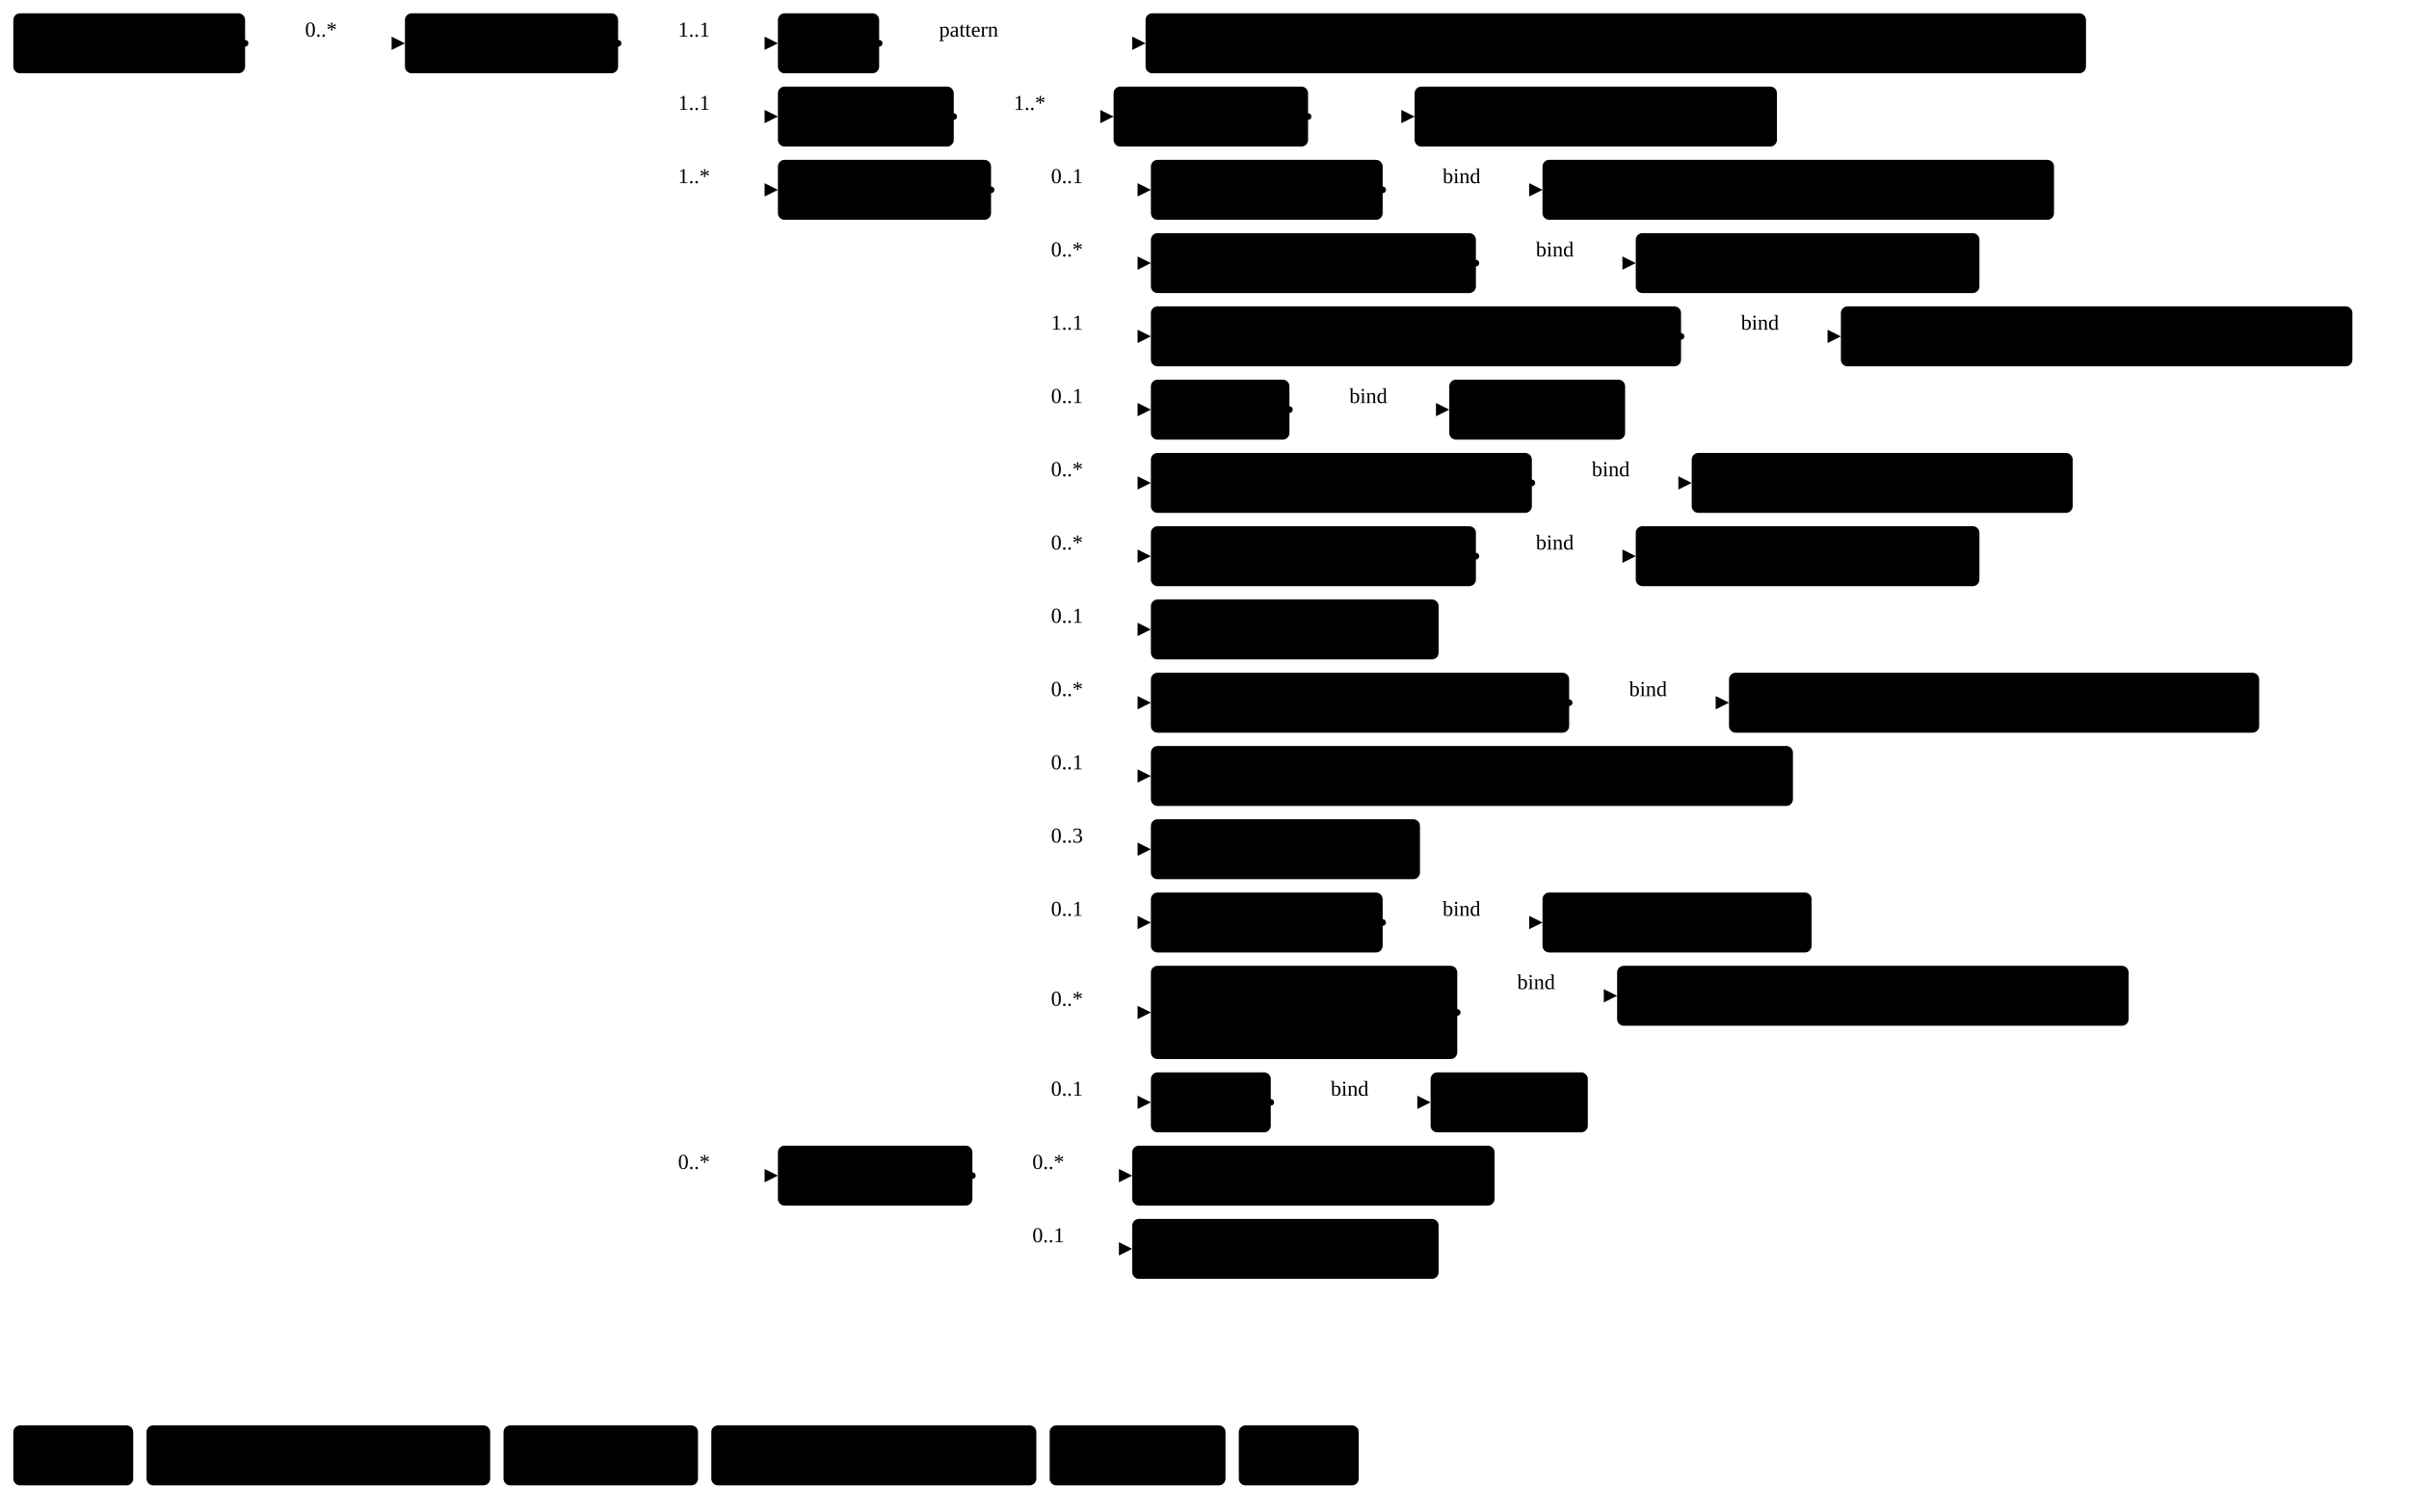
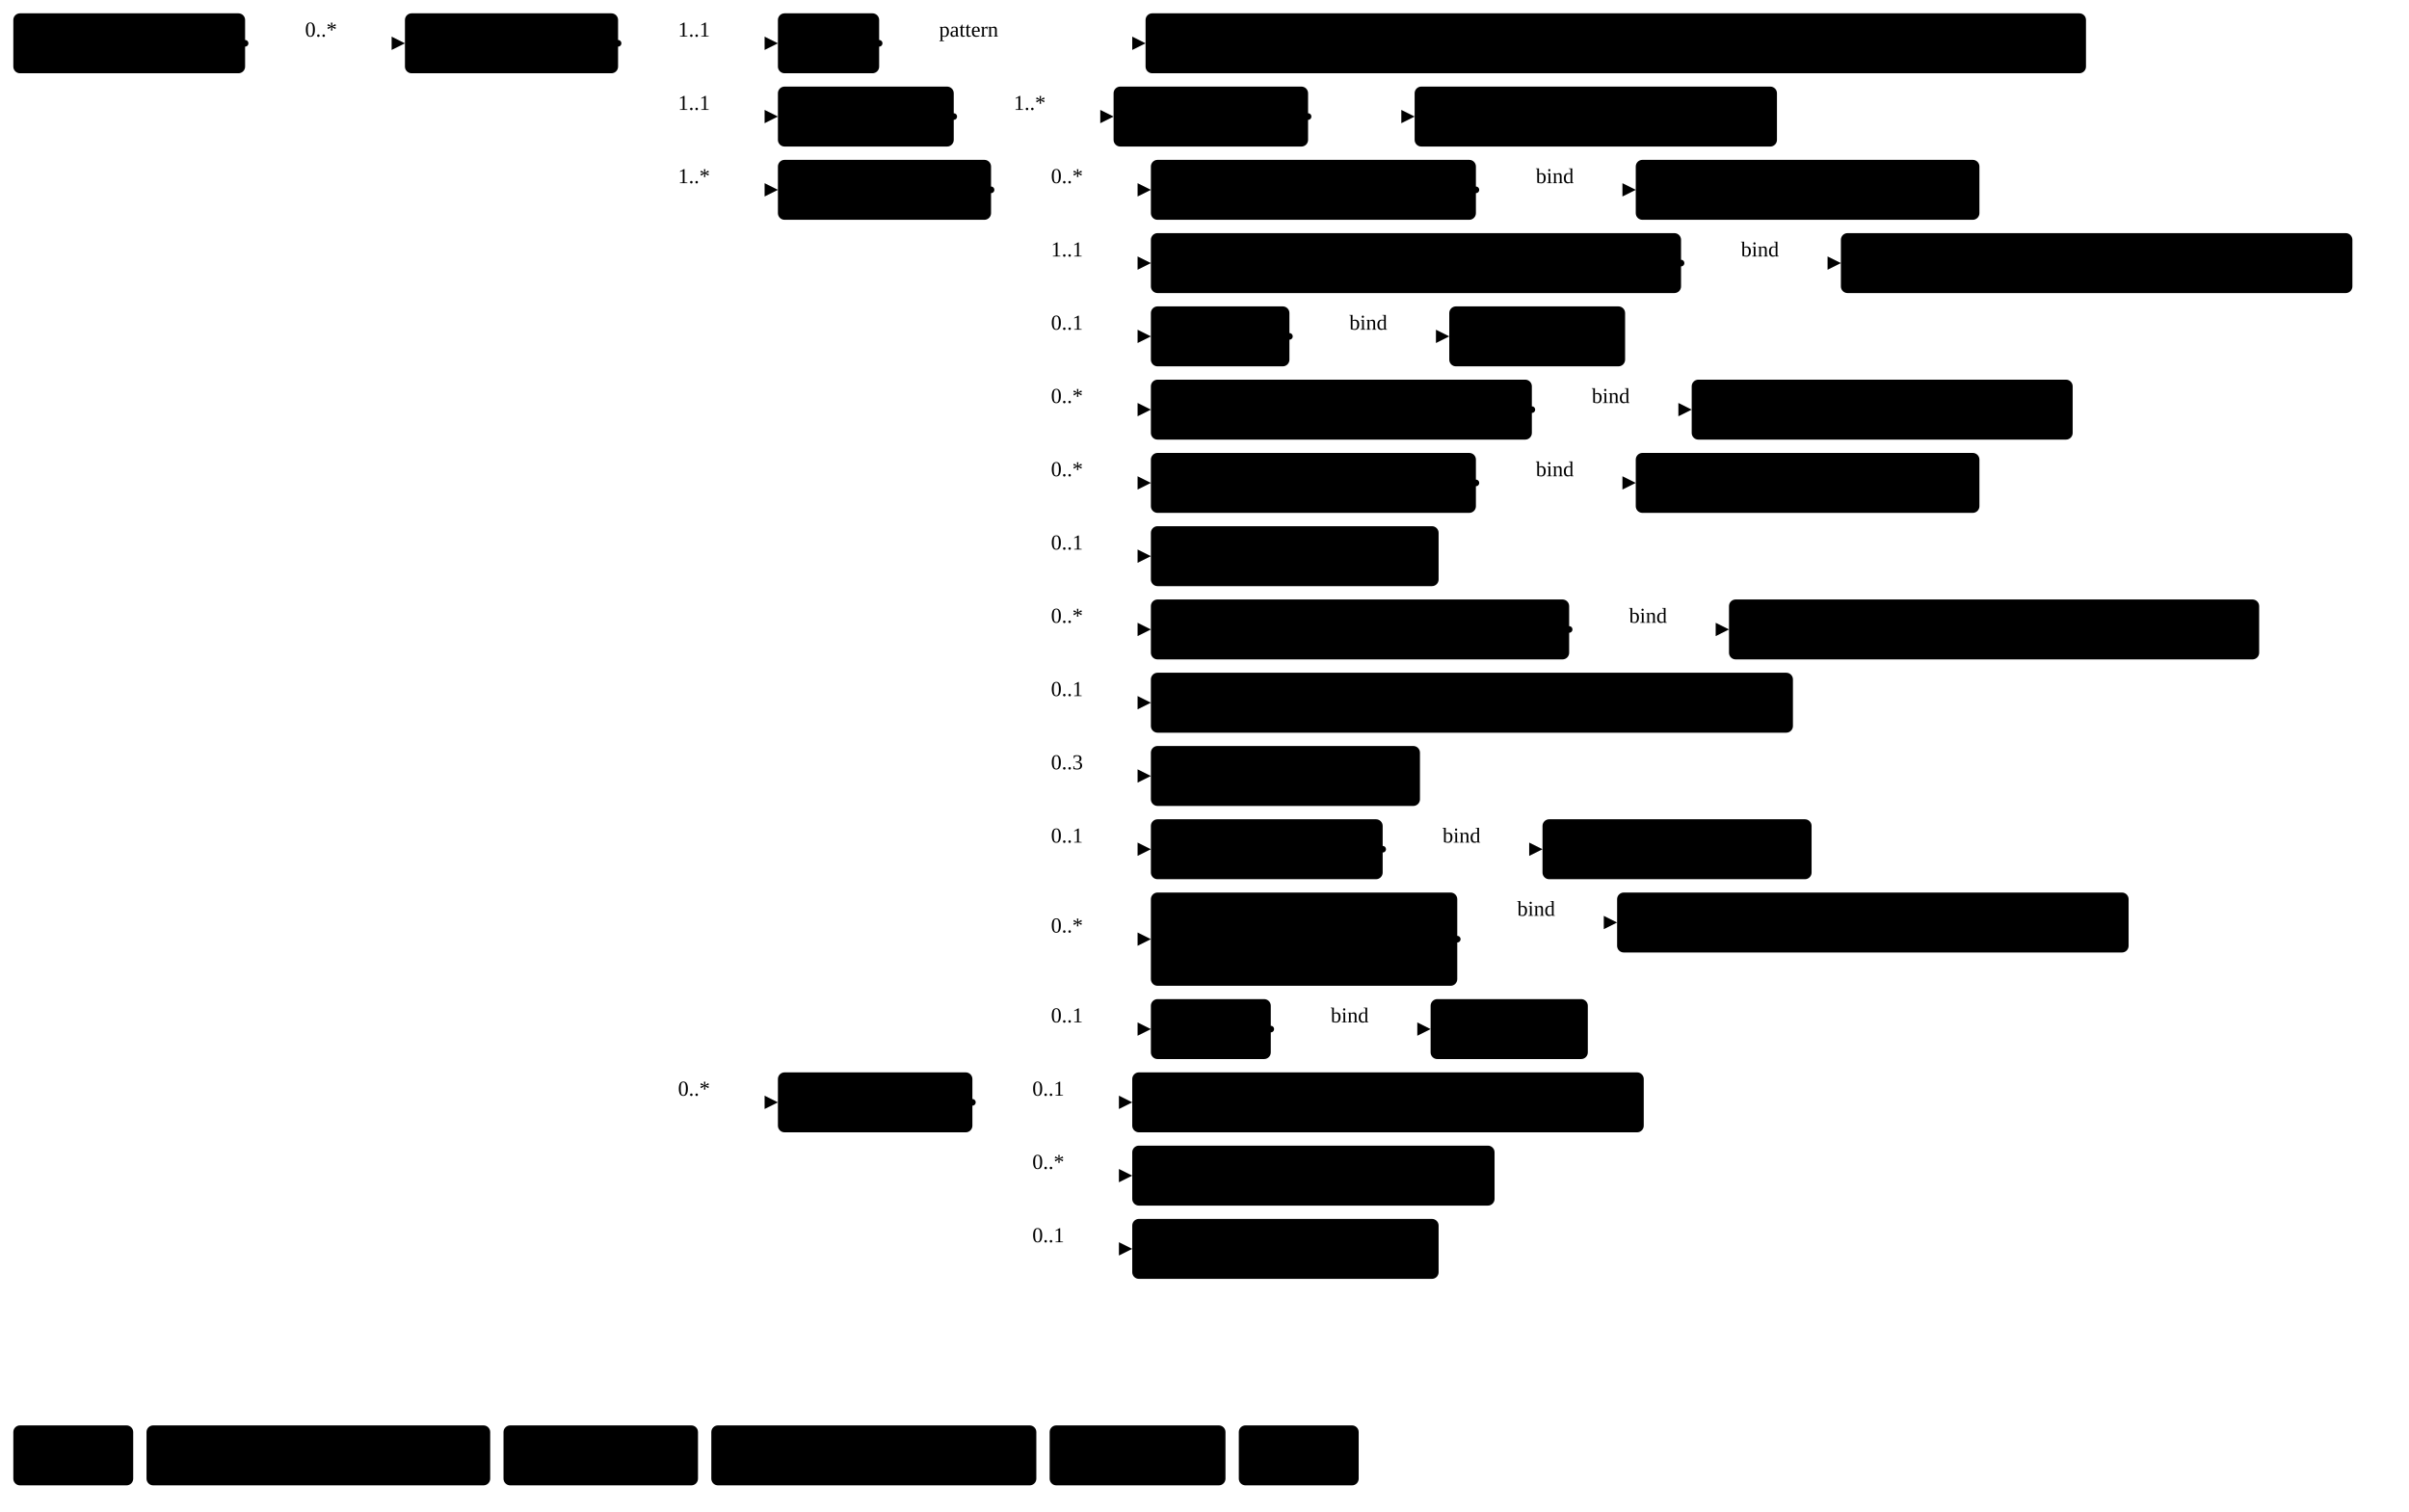
<svg xmlns="http://www.w3.org/2000/svg" version="1.1" width="1356.37" height="851.25">
  <defs>
    <marker id="arrowStart" markerWidth="3.75" markerHeight="3.75" markerUnits="px" refX="1.88" refY="1.88">
      <circle class="connector" cx="1.88" cy="1.88" r="1.88" />
    </marker>
    <marker id="arrowEnd" markerWidth="7.5" markerHeight="7.5" markerUnits="px" refX="7.5" refY="3.75">
      <polygon class="connector" points="0 0 7.5 3.75 0 7.5" />
    </marker>
  </defs>
  <g>
    <g transform="translate(7.5 7.5)">
      <a href="StructureDefinition-MGFinding.html" target="_top">
        <rect class="profile" x="0" y="0" width="130.5" height="33.75" rx="3.75" ry="3.75" />
      </a>
      <a href="StructureDefinition-MGFinding.html" target="_top">
        <text x="65.25" y="22.5" text-anchor="middle" class="profile">Mg Findings</text>
      </a>
    </g>
    <line class="connector" marker-end="url(#arrowEnd)" x1="168" y1="24.38" x2="228" y2="24.38" />
    <text x="171.75" y="20.62" text-anchor="right" class="lhsText">0..*</text>
    <line class="connector" marker-start="url(#arrowStart)" x1="138" y1="24.38" x2="168" y2="24.38" />
    <line class="connector" x1="168" y1="24.38" x2="168" y2="24.38" />
  </g>
  <g>
    <g transform="translate(228 7.5)">
      <a href="StructureDefinition-AbnormalityLymphNode.html" target="_top">
        <rect class="focus" x="0" y="0" width="120" height="33.75" rx="3.75" ry="3.75" />
      </a>
      <a href="StructureDefinition-AbnormalityLymphNode.html" target="_top">
        <text x="60" y="22.5" text-anchor="middle" class="focus">Lymph Node</text>
      </a>
    </g>
    <line class="connector" marker-end="url(#arrowEnd)" x1="378" y1="24.38" x2="438" y2="24.38" />
    <text x="381.75" y="20.62" text-anchor="right" class="lhsText">1..1</text>
    <line class="connector" marker-end="url(#arrowEnd)" x1="378" y1="65.62" x2="438" y2="65.62" />
    <text x="381.75" y="61.88" text-anchor="right" class="lhsText">1..1</text>
    <line class="connector" marker-end="url(#arrowEnd)" x1="378" y1="106.88" x2="438" y2="106.88" />
    <text x="381.75" y="103.12" text-anchor="right" class="lhsText">1..*</text>
-     <line class="connector" marker-end="url(#arrowEnd)" x1="378" y1="661.88" x2="438" y2="661.88" />
-     <text x="381.75" y="658.12" text-anchor="right" class="lhsText">0..*</text>
+     <line class="connector" marker-end="url(#arrowEnd)" x1="378" y1="620.62" x2="438" y2="620.62" />
+     <text x="381.75" y="616.88" text-anchor="right" class="lhsText">0..*</text>
    <line class="connector" marker-start="url(#arrowStart)" x1="348" y1="24.38" x2="378" y2="24.38" />
-     <line class="connector" x1="378" y1="24.38" x2="378" y2="661.88" />
+     <line class="connector" x1="378" y1="24.38" x2="378" y2="620.62" />
  </g>
  <g>
    <g transform="translate(438 7.5)">
      <a href="StructureDefinition-AbnormalityLymphNode-definitions.html#Observation.code" target="_top">
        <rect class="element" x="0" y="0" width="57" height="33.75" rx="3.75" ry="3.75" />
      </a>
      <a href="StructureDefinition-AbnormalityLymphNode-definitions.html#Observation.code" target="_top">
        <text x="28.5" y="22.5" text-anchor="middle" class="element">Code</text>
      </a>
    </g>
    <line class="connector" marker-end="url(#arrowEnd)" x1="525" y1="24.38" x2="645" y2="24.38" />
    <text x="528.75" y="20.62" text-anchor="right" class="lhsText">pattern </text>
    <line class="connector" marker-start="url(#arrowStart)" x1="495" y1="24.38" x2="525" y2="24.38" />
    <line class="connector" x1="525" y1="24.38" x2="525" y2="24.38" />
  </g>
  <g>
    <g transform="translate(645 7.5)">
      <a href="http://hl7.org/fhir/us/breast-radiology/CodeSystem/ObservationCodesCS" target="_top">
        <rect class="value" x="0" y="0" width="529.5" height="33.75" rx="3.75" ry="3.75" />
      </a>
      <a href="http://hl7.org/fhir/us/breast-radiology/CodeSystem/ObservationCodesCS" target="_top">
        <text x="264.75" y="22.5" text-anchor="middle" class="value">ObservationCodesCS#bnormalityLymphNodeObservation</text>
      </a>
    </g>
  </g>
  <g>
    <g transform="translate(438 48.75)">
      <a href="StructureDefinition-AbnormalityLymphNode-definitions.html#Observation.bodySite" target="_top">
        <rect class="element" x="0" y="0" width="99" height="33.75" rx="3.75" ry="3.75" />
      </a>
      <a href="StructureDefinition-AbnormalityLymphNode-definitions.html#Observation.bodySite" target="_top">
        <text x="49.5" y="22.5" text-anchor="middle" class="element">BodySite</text>
      </a>
    </g>
    <line class="connector" marker-end="url(#arrowEnd)" x1="567" y1="65.62" x2="627" y2="65.62" />
    <text x="570.75" y="61.88" text-anchor="right" class="lhsText">1..*</text>
    <line class="connector" marker-start="url(#arrowStart)" x1="537" y1="65.62" x2="567" y2="65.62" />
    <line class="connector" x1="567" y1="65.62" x2="567" y2="65.62" />
  </g>
  <g>
    <g transform="translate(627 48.75)">
      <a href="StructureDefinition-AbnormalityLymphNode-definitions.html#Observation.bodySite.extension" target="_top">
        <rect class="element" x="0" y="0" width="109.5" height="33.75" rx="3.75" ry="3.75" />
      </a>
      <a href="StructureDefinition-AbnormalityLymphNode-definitions.html#Observation.bodySite.extension" target="_top">
        <text x="54.75" y="22.5" text-anchor="middle" class="element">extension</text>
      </a>
    </g>
    <line class="connector" marker-end="url(#arrowEnd)" x1="766.5" y1="65.62" x2="796.5" y2="65.62" />
    <line class="connector" marker-start="url(#arrowStart)" x1="736.5" y1="65.62" x2="766.5" y2="65.62" />
    <line class="connector" x1="766.5" y1="65.62" x2="766.5" y2="65.62" />
  </g>
  <g>
    <g transform="translate(796.5 48.75)">
      <a href="StructureDefinition-BreastBodyLocationExtension.html" target="_top">
        <rect class="extension" x="0" y="0" width="204" height="33.75" rx="3.75" ry="3.75" />
      </a>
      <a href="StructureDefinition-BreastBodyLocationExtension.html" target="_top">
        <text x="102" y="22.5" text-anchor="middle" class="extension">BreastBodyLocation</text>
      </a>
    </g>
  </g>
  <g>
    <g transform="translate(438 90)">
      <a href="StructureDefinition-AbnormalityLymphNode-definitions.html#Observation.component" target="_top">
        <rect class="element" x="0" y="0" width="120" height="33.75" rx="3.75" ry="3.75" />
      </a>
      <a href="StructureDefinition-AbnormalityLymphNode-definitions.html#Observation.component" target="_top">
        <text x="60" y="22.5" text-anchor="middle" class="element">Components</text>
      </a>
    </g>
    <line class="connector" marker-end="url(#arrowEnd)" x1="588" y1="106.88" x2="648" y2="106.88" />
-     <text x="591.75" y="103.12" text-anchor="right" class="lhsText">0..1</text>
+     <text x="591.75" y="103.12" text-anchor="right" class="lhsText">0..*</text>
    <line class="connector" marker-end="url(#arrowEnd)" x1="588" y1="148.12" x2="648" y2="148.12" />
-     <text x="591.75" y="144.38" text-anchor="right" class="lhsText">0..*</text>
+     <text x="591.75" y="144.38" text-anchor="right" class="lhsText">1..1</text>
    <line class="connector" marker-end="url(#arrowEnd)" x1="588" y1="189.38" x2="648" y2="189.38" />
-     <text x="591.75" y="185.62" text-anchor="right" class="lhsText">1..1</text>
+     <text x="591.75" y="185.62" text-anchor="right" class="lhsText">0..1</text>
    <line class="connector" marker-end="url(#arrowEnd)" x1="588" y1="230.62" x2="648" y2="230.62" />
-     <text x="591.75" y="226.88" text-anchor="right" class="lhsText">0..1</text>
+     <text x="591.75" y="226.88" text-anchor="right" class="lhsText">0..*</text>
    <line class="connector" marker-end="url(#arrowEnd)" x1="588" y1="271.88" x2="648" y2="271.88" />
    <text x="591.75" y="268.12" text-anchor="right" class="lhsText">0..*</text>
    <line class="connector" marker-end="url(#arrowEnd)" x1="588" y1="313.12" x2="648" y2="313.12" />
-     <text x="591.75" y="309.38" text-anchor="right" class="lhsText">0..*</text>
+     <text x="591.75" y="309.38" text-anchor="right" class="lhsText">0..1</text>
    <line class="connector" marker-end="url(#arrowEnd)" x1="588" y1="354.38" x2="648" y2="354.38" />
-     <text x="591.75" y="350.62" text-anchor="right" class="lhsText">0..1</text>
+     <text x="591.75" y="350.62" text-anchor="right" class="lhsText">0..*</text>
    <line class="connector" marker-end="url(#arrowEnd)" x1="588" y1="395.62" x2="648" y2="395.62" />
-     <text x="591.75" y="391.88" text-anchor="right" class="lhsText">0..*</text>
+     <text x="591.75" y="391.88" text-anchor="right" class="lhsText">0..1</text>
    <line class="connector" marker-end="url(#arrowEnd)" x1="588" y1="436.88" x2="648" y2="436.88" />
-     <text x="591.75" y="433.12" text-anchor="right" class="lhsText">0..1</text>
+     <text x="591.75" y="433.12" text-anchor="right" class="lhsText">0..3</text>
    <line class="connector" marker-end="url(#arrowEnd)" x1="588" y1="478.12" x2="648" y2="478.12" />
-     <text x="591.75" y="474.38" text-anchor="right" class="lhsText">0..3</text>
-     <line class="connector" marker-end="url(#arrowEnd)" x1="588" y1="519.38" x2="648" y2="519.38" />
-     <text x="591.75" y="515.62" text-anchor="right" class="lhsText">0..1</text>
-     <line class="connector" marker-end="url(#arrowEnd)" x1="588" y1="570" x2="648" y2="570" />
-     <text x="591.75" y="566.25" text-anchor="right" class="lhsText">0..*</text>
-     <line class="connector" marker-end="url(#arrowEnd)" x1="588" y1="620.62" x2="648" y2="620.62" />
-     <text x="591.75" y="616.88" text-anchor="right" class="lhsText">0..1</text>
+     <text x="591.75" y="474.38" text-anchor="right" class="lhsText">0..1</text>
+     <line class="connector" marker-end="url(#arrowEnd)" x1="588" y1="528.75" x2="648" y2="528.75" />
+     <text x="591.75" y="525" text-anchor="right" class="lhsText">0..*</text>
+     <line class="connector" marker-end="url(#arrowEnd)" x1="588" y1="579.38" x2="648" y2="579.38" />
+     <text x="591.75" y="575.62" text-anchor="right" class="lhsText">0..1</text>
    <line class="connector" marker-start="url(#arrowStart)" x1="558" y1="106.88" x2="588" y2="106.88" />
-     <line class="connector" x1="588" y1="106.88" x2="588" y2="620.62" />
+     <line class="connector" x1="588" y1="106.88" x2="588" y2="579.38" />
  </g>
  <g>
    <g transform="translate(648 90)">
-       <a href="StructureDefinition-AbnormalityLymphNode-definitions.html#Observation.component:biRadsAssessmentCategory" target="_top">
-         <rect class="element" x="0" y="0" width="130.5" height="33.75" rx="3.75" ry="3.75" />
-       </a>
-       <a href="StructureDefinition-AbnormalityLymphNode-definitions.html#Observation.component:biRadsAssessmentCategory" target="_top">
-         <text x="65.25" y="22.5" text-anchor="middle" class="element">BiRads Code</text>
-       </a>
-     </g>
-     <line class="connector" marker-end="url(#arrowEnd)" x1="808.5" y1="106.88" x2="868.5" y2="106.88" />
-     <text x="812.25" y="103.12" text-anchor="right" class="lhsText">bind</text>
-     <line class="connector" marker-start="url(#arrowStart)" x1="778.5" y1="106.88" x2="808.5" y2="106.88" />
-     <line class="connector" x1="808.5" y1="106.88" x2="808.5" y2="106.88" />
-   </g>
-   <g>
-     <g transform="translate(868.5 90)">
-       <a href="ValueSet-BiRadsAssessmentCategoryVS.html" target="_top">
-         <rect class="valueSet" x="0" y="0" width="288" height="33.75" rx="3.75" ry="3.75" />
-       </a>
-       <a href="ValueSet-BiRadsAssessmentCategoryVS.html" target="_top">
-         <text x="144" y="22.5" text-anchor="middle" class="valueSet">BiRadsAssessmentCategoryVS</text>
-       </a>
-     </g>
-   </g>
-   <g>
-     <g transform="translate(648 131.25)">
      <a href="StructureDefinition-AbnormalityLymphNode-definitions.html#Observation.component:correspondsWith" target="_top">
        <rect class="element" x="0" y="0" width="183" height="33.75" rx="3.75" ry="3.75" />
      </a>
      <a href="StructureDefinition-AbnormalityLymphNode-definitions.html#Observation.component:correspondsWith" target="_top">
        <text x="91.5" y="22.5" text-anchor="middle" class="element">Corresponds With</text>
      </a>
    </g>
-     <line class="connector" marker-end="url(#arrowEnd)" x1="861" y1="148.12" x2="921" y2="148.12" />
-     <text x="864.75" y="144.38" text-anchor="right" class="lhsText">bind</text>
-     <line class="connector" marker-start="url(#arrowStart)" x1="831" y1="148.12" x2="861" y2="148.12" />
-     <line class="connector" x1="861" y1="148.12" x2="861" y2="148.12" />
-   </g>
-   <g>
-     <g transform="translate(921 131.25)">
+     <line class="connector" marker-end="url(#arrowEnd)" x1="861" y1="106.88" x2="921" y2="106.88" />
+     <text x="864.75" y="103.12" text-anchor="right" class="lhsText">bind</text>
+     <line class="connector" marker-start="url(#arrowStart)" x1="831" y1="106.88" x2="861" y2="106.88" />
+     <line class="connector" x1="861" y1="106.88" x2="861" y2="106.88" />
+   </g>
+   <g>
+     <g transform="translate(921 90)">
      <a href="ValueSet-CorrespondsWithVS.html" target="_top">
        <rect class="valueSet" x="0" y="0" width="193.5" height="33.75" rx="3.75" ry="3.75" />
      </a>
      <a href="ValueSet-CorrespondsWithVS.html" target="_top">
        <text x="96.75" y="22.5" text-anchor="middle" class="valueSet">CorrespondsWithVS</text>
      </a>
    </g>
  </g>
  <g>
-     <g transform="translate(648 172.5)">
+     <g transform="translate(648 131.25)">
      <a href="StructureDefinition-AbnormalityLymphNode-definitions.html#Observation.component:lymphNodeType" target="_top">
        <rect class="element" x="0" y="0" width="298.5" height="33.75" rx="3.75" ry="3.75" />
      </a>
      <a href="StructureDefinition-AbnormalityLymphNode-definitions.html#Observation.component:lymphNodeType" target="_top">
        <text x="149.25" y="22.5" text-anchor="middle" class="element">Lymph Node Abnormality Type</text>
      </a>
    </g>
-     <line class="connector" marker-end="url(#arrowEnd)" x1="976.5" y1="189.38" x2="1036.5" y2="189.38" />
-     <text x="980.25" y="185.62" text-anchor="right" class="lhsText">bind</text>
-     <line class="connector" marker-start="url(#arrowStart)" x1="946.5" y1="189.38" x2="976.5" y2="189.38" />
-     <line class="connector" x1="976.5" y1="189.38" x2="976.5" y2="189.38" />
-   </g>
-   <g>
-     <g transform="translate(1036.5 172.5)">
+     <line class="connector" marker-end="url(#arrowEnd)" x1="976.5" y1="148.12" x2="1036.5" y2="148.12" />
+     <text x="980.25" y="144.38" text-anchor="right" class="lhsText">bind</text>
+     <line class="connector" marker-start="url(#arrowStart)" x1="946.5" y1="148.12" x2="976.5" y2="148.12" />
+     <line class="connector" x1="976.5" y1="148.12" x2="976.5" y2="148.12" />
+   </g>
+   <g>
+     <g transform="translate(1036.5 131.25)">
      <a href="ValueSet-AbnormalityLymphNodeTypeVS.html" target="_top">
        <rect class="valueSet" x="0" y="0" width="288" height="33.75" rx="3.75" ry="3.75" />
      </a>
      <a href="ValueSet-AbnormalityLymphNodeTypeVS.html" target="_top">
        <text x="144" y="22.5" text-anchor="middle" class="valueSet">AbnormalityLymphNodeTypeVS</text>
      </a>
    </g>
  </g>
  <g>
-     <g transform="translate(648 213.75)">
+     <g transform="translate(648 172.5)">
      <a href="StructureDefinition-AbnormalityLymphNode-definitions.html#Observation.component:margin" target="_top">
        <rect class="element" x="0" y="0" width="78" height="33.75" rx="3.75" ry="3.75" />
      </a>
      <a href="StructureDefinition-AbnormalityLymphNode-definitions.html#Observation.component:margin" target="_top">
        <text x="39" y="22.5" text-anchor="middle" class="element">Margin</text>
      </a>
    </g>
-     <line class="connector" marker-end="url(#arrowEnd)" x1="756" y1="230.62" x2="816" y2="230.62" />
-     <text x="759.75" y="226.88" text-anchor="right" class="lhsText">bind</text>
-     <line class="connector" marker-start="url(#arrowStart)" x1="726" y1="230.62" x2="756" y2="230.62" />
-     <line class="connector" x1="756" y1="230.62" x2="756" y2="230.62" />
-   </g>
-   <g>
-     <g transform="translate(816 213.75)">
+     <line class="connector" marker-end="url(#arrowEnd)" x1="756" y1="189.38" x2="816" y2="189.38" />
+     <text x="759.75" y="185.62" text-anchor="right" class="lhsText">bind</text>
+     <line class="connector" marker-start="url(#arrowStart)" x1="726" y1="189.38" x2="756" y2="189.38" />
+     <line class="connector" x1="756" y1="189.38" x2="756" y2="189.38" />
+   </g>
+   <g>
+     <g transform="translate(816 172.5)">
      <a href="ValueSet-MarginVS.html" target="_top">
        <rect class="valueSet" x="0" y="0" width="99" height="33.75" rx="3.75" ry="3.75" />
      </a>
      <a href="ValueSet-MarginVS.html" target="_top">
        <text x="49.5" y="22.5" text-anchor="middle" class="valueSet">MarginVS</text>
      </a>
    </g>
  </g>
  <g>
-     <g transform="translate(648 255)">
+     <g transform="translate(648 213.75)">
      <a href="StructureDefinition-AbnormalityLymphNode-definitions.html#Observation.component:notPreviouslySeen" target="_top">
        <rect class="element" x="0" y="0" width="214.5" height="33.75" rx="3.75" ry="3.75" />
      </a>
      <a href="StructureDefinition-AbnormalityLymphNode-definitions.html#Observation.component:notPreviouslySeen" target="_top">
        <text x="107.25" y="22.5" text-anchor="middle" class="element">Not Previously Seen</text>
      </a>
    </g>
-     <line class="connector" marker-end="url(#arrowEnd)" x1="892.5" y1="271.88" x2="952.5" y2="271.88" />
-     <text x="896.25" y="268.12" text-anchor="right" class="lhsText">bind</text>
-     <line class="connector" marker-start="url(#arrowStart)" x1="862.5" y1="271.88" x2="892.5" y2="271.88" />
-     <line class="connector" x1="892.5" y1="271.88" x2="892.5" y2="271.88" />
-   </g>
-   <g>
-     <g transform="translate(952.5 255)">
+     <line class="connector" marker-end="url(#arrowEnd)" x1="892.5" y1="230.62" x2="952.5" y2="230.62" />
+     <text x="896.25" y="226.88" text-anchor="right" class="lhsText">bind</text>
+     <line class="connector" marker-start="url(#arrowStart)" x1="862.5" y1="230.62" x2="892.5" y2="230.62" />
+     <line class="connector" x1="892.5" y1="230.62" x2="892.5" y2="230.62" />
+   </g>
+   <g>
+     <g transform="translate(952.5 213.75)">
      <a href="ValueSet-NotPreviouslySeenVS.html" target="_top">
        <rect class="valueSet" x="0" y="0" width="214.5" height="33.75" rx="3.75" ry="3.75" />
      </a>
      <a href="ValueSet-NotPreviouslySeenVS.html" target="_top">
        <text x="107.25" y="22.5" text-anchor="middle" class="valueSet">NotPreviouslySeenVS</text>
      </a>
    </g>
  </g>
  <g>
-     <g transform="translate(648 296.25)">
+     <g transform="translate(648 255)">
      <a href="StructureDefinition-AbnormalityLymphNode-definitions.html#Observation.component:obsChanges" target="_top">
        <rect class="element" x="0" y="0" width="183" height="33.75" rx="3.75" ry="3.75" />
      </a>
      <a href="StructureDefinition-AbnormalityLymphNode-definitions.html#Observation.component:obsChanges" target="_top">
        <text x="91.5" y="22.5" text-anchor="middle" class="element">Observed Changes</text>
      </a>
    </g>
-     <line class="connector" marker-end="url(#arrowEnd)" x1="861" y1="313.12" x2="921" y2="313.12" />
-     <text x="864.75" y="309.38" text-anchor="right" class="lhsText">bind</text>
-     <line class="connector" marker-start="url(#arrowStart)" x1="831" y1="313.12" x2="861" y2="313.12" />
-     <line class="connector" x1="861" y1="313.12" x2="861" y2="313.12" />
-   </g>
-   <g>
-     <g transform="translate(921 296.25)">
+     <line class="connector" marker-end="url(#arrowEnd)" x1="861" y1="271.88" x2="921" y2="271.88" />
+     <text x="864.75" y="268.12" text-anchor="right" class="lhsText">bind</text>
+     <line class="connector" marker-start="url(#arrowStart)" x1="831" y1="271.88" x2="861" y2="271.88" />
+     <line class="connector" x1="861" y1="271.88" x2="861" y2="271.88" />
+   </g>
+   <g>
+     <g transform="translate(921 255)">
      <a href="ValueSet-ObservedChangesVS.html" target="_top">
        <rect class="valueSet" x="0" y="0" width="193.5" height="33.75" rx="3.75" ry="3.75" />
      </a>
      <a href="ValueSet-ObservedChangesVS.html" target="_top">
        <text x="96.75" y="22.5" text-anchor="middle" class="valueSet">ObservedChangesVS</text>
      </a>
    </g>
  </g>
  <g>
-     <g transform="translate(648 337.5)">
+     <g transform="translate(648 296.25)">
      <a href="StructureDefinition-AbnormalityLymphNode-definitions.html#Observation.component:observedCount" target="_top">
        <rect class="element" x="0" y="0" width="162" height="33.75" rx="3.75" ry="3.75" />
      </a>
      <a href="StructureDefinition-AbnormalityLymphNode-definitions.html#Observation.component:observedCount" target="_top">
        <text x="81" y="22.5" text-anchor="middle" class="element">Observed Count</text>
      </a>
    </g>
  </g>
  <g>
-     <g transform="translate(648 378.75)">
+     <g transform="translate(648 337.5)">
      <a href="StructureDefinition-AbnormalityLymphNode-definitions.html#Observation.component:obsDistribution" target="_top">
        <rect class="element" x="0" y="0" width="235.5" height="33.75" rx="3.75" ry="3.75" />
      </a>
      <a href="StructureDefinition-AbnormalityLymphNode-definitions.html#Observation.component:obsDistribution" target="_top">
        <text x="117.75" y="22.5" text-anchor="middle" class="element">Observed Distribution</text>
      </a>
    </g>
-     <line class="connector" marker-end="url(#arrowEnd)" x1="913.5" y1="395.62" x2="973.5" y2="395.62" />
-     <text x="917.25" y="391.88" text-anchor="right" class="lhsText">bind</text>
-     <line class="connector" marker-start="url(#arrowStart)" x1="883.5" y1="395.62" x2="913.5" y2="395.62" />
-     <line class="connector" x1="913.5" y1="395.62" x2="913.5" y2="395.62" />
-   </g>
-   <g>
-     <g transform="translate(973.5 378.75)">
+     <line class="connector" marker-end="url(#arrowEnd)" x1="913.5" y1="354.38" x2="973.5" y2="354.38" />
+     <text x="917.25" y="350.62" text-anchor="right" class="lhsText">bind</text>
+     <line class="connector" marker-start="url(#arrowStart)" x1="883.5" y1="354.38" x2="913.5" y2="354.38" />
+     <line class="connector" x1="913.5" y1="354.38" x2="913.5" y2="354.38" />
+   </g>
+   <g>
+     <g transform="translate(973.5 337.5)">
      <a href="ValueSet-CalcificationDistributionVS.html" target="_top">
        <rect class="valueSet" x="0" y="0" width="298.5" height="33.75" rx="3.75" ry="3.75" />
      </a>
      <a href="ValueSet-CalcificationDistributionVS.html" target="_top">
        <text x="149.25" y="22.5" text-anchor="middle" class="valueSet">CalcificationDistributionVS</text>
      </a>
    </g>
  </g>
  <g>
-     <g transform="translate(648 420)">
+     <g transform="translate(648 378.75)">
      <a href="StructureDefinition-AbnormalityLymphNode-definitions.html#Observation.component:obsDistRegionSize" target="_top">
        <rect class="element" x="0" y="0" width="361.5" height="33.75" rx="3.75" ry="3.75" />
      </a>
      <a href="StructureDefinition-AbnormalityLymphNode-definitions.html#Observation.component:obsDistRegionSize" target="_top">
        <text x="180.75" y="22.5" text-anchor="middle" class="element">Observed Distribution Region Size</text>
      </a>
    </g>
  </g>
  <g>
-     <g transform="translate(648 461.25)">
+     <g transform="translate(648 420)">
      <a href="StructureDefinition-AbnormalityLymphNode-definitions.html#Observation.component:obsSize" target="_top">
        <rect class="element" x="0" y="0" width="151.5" height="33.75" rx="3.75" ry="3.75" />
      </a>
      <a href="StructureDefinition-AbnormalityLymphNode-definitions.html#Observation.component:obsSize" target="_top">
        <text x="75.75" y="22.5" text-anchor="middle" class="element">Observed Size</text>
      </a>
    </g>
  </g>
  <g>
-     <g transform="translate(648 502.5)">
+     <g transform="translate(648 461.25)">
      <a href="StructureDefinition-AbnormalityLymphNode-definitions.html#Observation.component:orientation" target="_top">
        <rect class="element" x="0" y="0" width="130.5" height="33.75" rx="3.75" ry="3.75" />
      </a>
      <a href="StructureDefinition-AbnormalityLymphNode-definitions.html#Observation.component:orientation" target="_top">
        <text x="65.25" y="22.5" text-anchor="middle" class="element">Orientation</text>
      </a>
    </g>
-     <line class="connector" marker-end="url(#arrowEnd)" x1="808.5" y1="519.38" x2="868.5" y2="519.38" />
-     <text x="812.25" y="515.62" text-anchor="right" class="lhsText">bind</text>
-     <line class="connector" marker-start="url(#arrowStart)" x1="778.5" y1="519.38" x2="808.5" y2="519.38" />
-     <line class="connector" x1="808.5" y1="519.38" x2="808.5" y2="519.38" />
-   </g>
-   <g>
-     <g transform="translate(868.5 502.5)">
+     <line class="connector" marker-end="url(#arrowEnd)" x1="808.5" y1="478.12" x2="868.5" y2="478.12" />
+     <text x="812.25" y="474.38" text-anchor="right" class="lhsText">bind</text>
+     <line class="connector" marker-start="url(#arrowStart)" x1="778.5" y1="478.12" x2="808.5" y2="478.12" />
+     <line class="connector" x1="808.5" y1="478.12" x2="808.5" y2="478.12" />
+   </g>
+   <g>
+     <g transform="translate(868.5 461.25)">
      <a href="ValueSet-OrientationVS.html" target="_top">
        <rect class="valueSet" x="0" y="0" width="151.5" height="33.75" rx="3.75" ry="3.75" />
      </a>
      <a href="ValueSet-OrientationVS.html" target="_top">
        <text x="75.75" y="22.5" text-anchor="middle" class="valueSet">OrientationVS</text>
      </a>
    </g>
  </g>
  <g>
-     <g transform="translate(648 543.75)">
+     <g transform="translate(648 502.5)">
      <a href="StructureDefinition-AbnormalityLymphNode-definitions.html#Observation.component:prevDemBy" target="_top">
        <rect class="element" x="0" y="0" width="172.5" height="52.5" rx="3.75" ry="3.75" />
      </a>
      <a href="StructureDefinition-AbnormalityLymphNode-definitions.html#Observation.component:prevDemBy" target="_top">
        <text x="86.25" y="22.5" text-anchor="middle" class="element">Previously</text>
      </a>
      <a href="StructureDefinition-AbnormalityLymphNode-definitions.html#Observation.component:prevDemBy" target="_top">
        <text x="86.25" y="41.25" text-anchor="middle" class="element">Demonstrated by</text>
      </a>
    </g>
-     <line class="connector" marker-end="url(#arrowEnd)" x1="850.5" y1="560.62" x2="910.5" y2="560.62" />
-     <text x="854.25" y="556.88" text-anchor="right" class="lhsText">bind</text>
-     <line class="connector" marker-start="url(#arrowStart)" x1="820.5" y1="570" x2="850.5" y2="570" />
-     <line class="connector" x1="850.5" y1="560.62" x2="850.5" y2="570" />
-   </g>
-   <g>
-     <g transform="translate(910.5 543.75)">
+     <line class="connector" marker-end="url(#arrowEnd)" x1="850.5" y1="519.38" x2="910.5" y2="519.38" />
+     <text x="854.25" y="515.62" text-anchor="right" class="lhsText">bind</text>
+     <line class="connector" marker-start="url(#arrowStart)" x1="820.5" y1="528.75" x2="850.5" y2="528.75" />
+     <line class="connector" x1="850.5" y1="519.38" x2="850.5" y2="528.75" />
+   </g>
+   <g>
+     <g transform="translate(910.5 502.5)">
      <a href="ValueSet-PreviouslyDemonstratedByVS.html" target="_top">
        <rect class="valueSet" x="0" y="0" width="288" height="33.75" rx="3.75" ry="3.75" />
      </a>
      <a href="ValueSet-PreviouslyDemonstratedByVS.html" target="_top">
        <text x="144" y="22.5" text-anchor="middle" class="valueSet">PreviouslyDemonstratedByVS</text>
      </a>
    </g>
  </g>
  <g>
-     <g transform="translate(648 603.75)">
+     <g transform="translate(648 562.5)">
      <a href="StructureDefinition-AbnormalityLymphNode-definitions.html#Observation.component:shape" target="_top">
        <rect class="element" x="0" y="0" width="67.5" height="33.75" rx="3.75" ry="3.75" />
      </a>
      <a href="StructureDefinition-AbnormalityLymphNode-definitions.html#Observation.component:shape" target="_top">
        <text x="33.75" y="22.5" text-anchor="middle" class="element">Shape</text>
      </a>
    </g>
-     <line class="connector" marker-end="url(#arrowEnd)" x1="745.5" y1="620.62" x2="805.5" y2="620.62" />
-     <text x="749.25" y="616.88" text-anchor="right" class="lhsText">bind</text>
-     <line class="connector" marker-start="url(#arrowStart)" x1="715.5" y1="620.62" x2="745.5" y2="620.62" />
-     <line class="connector" x1="745.5" y1="620.62" x2="745.5" y2="620.62" />
-   </g>
-   <g>
-     <g transform="translate(805.5 603.75)">
+     <line class="connector" marker-end="url(#arrowEnd)" x1="745.5" y1="579.38" x2="805.5" y2="579.38" />
+     <text x="749.25" y="575.62" text-anchor="right" class="lhsText">bind</text>
+     <line class="connector" marker-start="url(#arrowStart)" x1="715.5" y1="579.38" x2="745.5" y2="579.38" />
+     <line class="connector" x1="745.5" y1="579.38" x2="745.5" y2="579.38" />
+   </g>
+   <g>
+     <g transform="translate(805.5 562.5)">
      <a href="ValueSet-ShapeVS.html" target="_top">
        <rect class="valueSet" x="0" y="0" width="88.5" height="33.75" rx="3.75" ry="3.75" />
      </a>
      <a href="ValueSet-ShapeVS.html" target="_top">
        <text x="44.25" y="22.5" text-anchor="middle" class="valueSet">ShapeVS</text>
      </a>
    </g>
  </g>
  <g>
-     <g transform="translate(438 645)">
+     <g transform="translate(438 603.75)">
      <a href="StructureDefinition-AbnormalityLymphNode-definitions.html#Observation.hasMember" target="_top">
        <rect class="element" x="0" y="0" width="109.5" height="33.75" rx="3.75" ry="3.75" />
      </a>
      <a href="StructureDefinition-AbnormalityLymphNode-definitions.html#Observation.hasMember" target="_top">
        <text x="54.75" y="22.5" text-anchor="middle" class="element">HasMember</text>
      </a>
    </g>
+     <line class="connector" marker-end="url(#arrowEnd)" x1="577.5" y1="620.62" x2="637.5" y2="620.62" />
+     <text x="581.25" y="616.88" text-anchor="right" class="lhsText">0..1</text>
    <line class="connector" marker-end="url(#arrowEnd)" x1="577.5" y1="661.88" x2="637.5" y2="661.88" />
    <text x="581.25" y="658.12" text-anchor="right" class="lhsText">0..*</text>
    <line class="connector" marker-end="url(#arrowEnd)" x1="577.5" y1="703.12" x2="637.5" y2="703.12" />
    <text x="581.25" y="699.38" text-anchor="right" class="lhsText">0..1</text>
-     <line class="connector" marker-start="url(#arrowStart)" x1="547.5" y1="661.88" x2="577.5" y2="661.88" />
-     <line class="connector" x1="577.5" y1="661.88" x2="577.5" y2="703.12" />
+     <line class="connector" marker-start="url(#arrowStart)" x1="547.5" y1="620.62" x2="577.5" y2="620.62" />
+     <line class="connector" x1="577.5" y1="620.62" x2="577.5" y2="703.12" />
+   </g>
+   <g>
+     <g transform="translate(637.5 603.75)">
+       <a href="StructureDefinition-BreastAssessmentCategory.html" target="_top">
+         <rect class="profile" x="0" y="0" width="288" height="33.75" rx="3.75" ry="3.75" />
+       </a>
+       <a href="StructureDefinition-BreastAssessmentCategory.html" target="_top">
+         <text x="144" y="22.5" text-anchor="middle" class="profile">Breast Assessment Category</text>
+       </a>
+     </g>
  </g>
  <g>
    <g transform="translate(637.5 645)">
      <a href="StructureDefinition-AssociatedFeature.html" target="_top">
        <rect class="profile" x="0" y="0" width="204" height="33.75" rx="3.75" ry="3.75" />
      </a>
      <a href="StructureDefinition-AssociatedFeature.html" target="_top">
        <text x="102" y="22.5" text-anchor="middle" class="profile">Associated Feature</text>
      </a>
    </g>
  </g>
  <g>
    <g transform="translate(637.5 686.25)">
      <a href="StructureDefinition-TumorSatellite.html" target="_top">
        <rect class="profile" x="0" y="0" width="172.5" height="33.75" rx="3.75" ry="3.75" />
      </a>
      <a href="StructureDefinition-TumorSatellite.html" target="_top">
        <text x="86.25" y="22.5" text-anchor="middle" class="profile">Tumor Satellite</text>
      </a>
    </g>
  </g>
  <g>
    <g transform="translate(7.5 802.5)">
      <rect class="focus" x="0" y="0" width="67.5" height="33.75" rx="3.75" ry="3.75" />
      <text x="33.75" y="22.5" text-anchor="middle" class="focus">Focus</text>
    </g>
    <g transform="translate(82.5 802.5)">
      <rect class="profile" x="0" y="0" width="193.5" height="33.75" rx="3.75" ry="3.75" />
      <text x="96.75" y="22.5" text-anchor="middle" class="profile">Profiled Resource</text>
    </g>
    <g transform="translate(283.5 802.5)">
      <rect class="extension" x="0" y="0" width="109.5" height="33.75" rx="3.75" ry="3.75" />
      <text x="54.75" y="22.5" text-anchor="middle" class="extension">Extension</text>
    </g>
    <g transform="translate(400.5 802.5)">
      <rect class="element" x="0" y="0" width="183" height="33.75" rx="3.75" ry="3.75" />
      <text x="91.5" y="22.5" text-anchor="middle" class="element">Resource Element</text>
    </g>
    <g transform="translate(591 802.5)">
      <rect class="valueSet" x="0" y="0" width="99" height="33.75" rx="3.75" ry="3.75" />
      <text x="49.5" y="22.5" text-anchor="middle" class="valueSet">ValueSet</text>
    </g>
    <g transform="translate(697.5 802.5)">
      <rect class="value" x="0" y="0" width="67.5" height="33.75" rx="3.75" ry="3.75" />
      <text x="33.75" y="22.5" text-anchor="middle" class="value">Value</text>
    </g>
  </g>
</svg>
